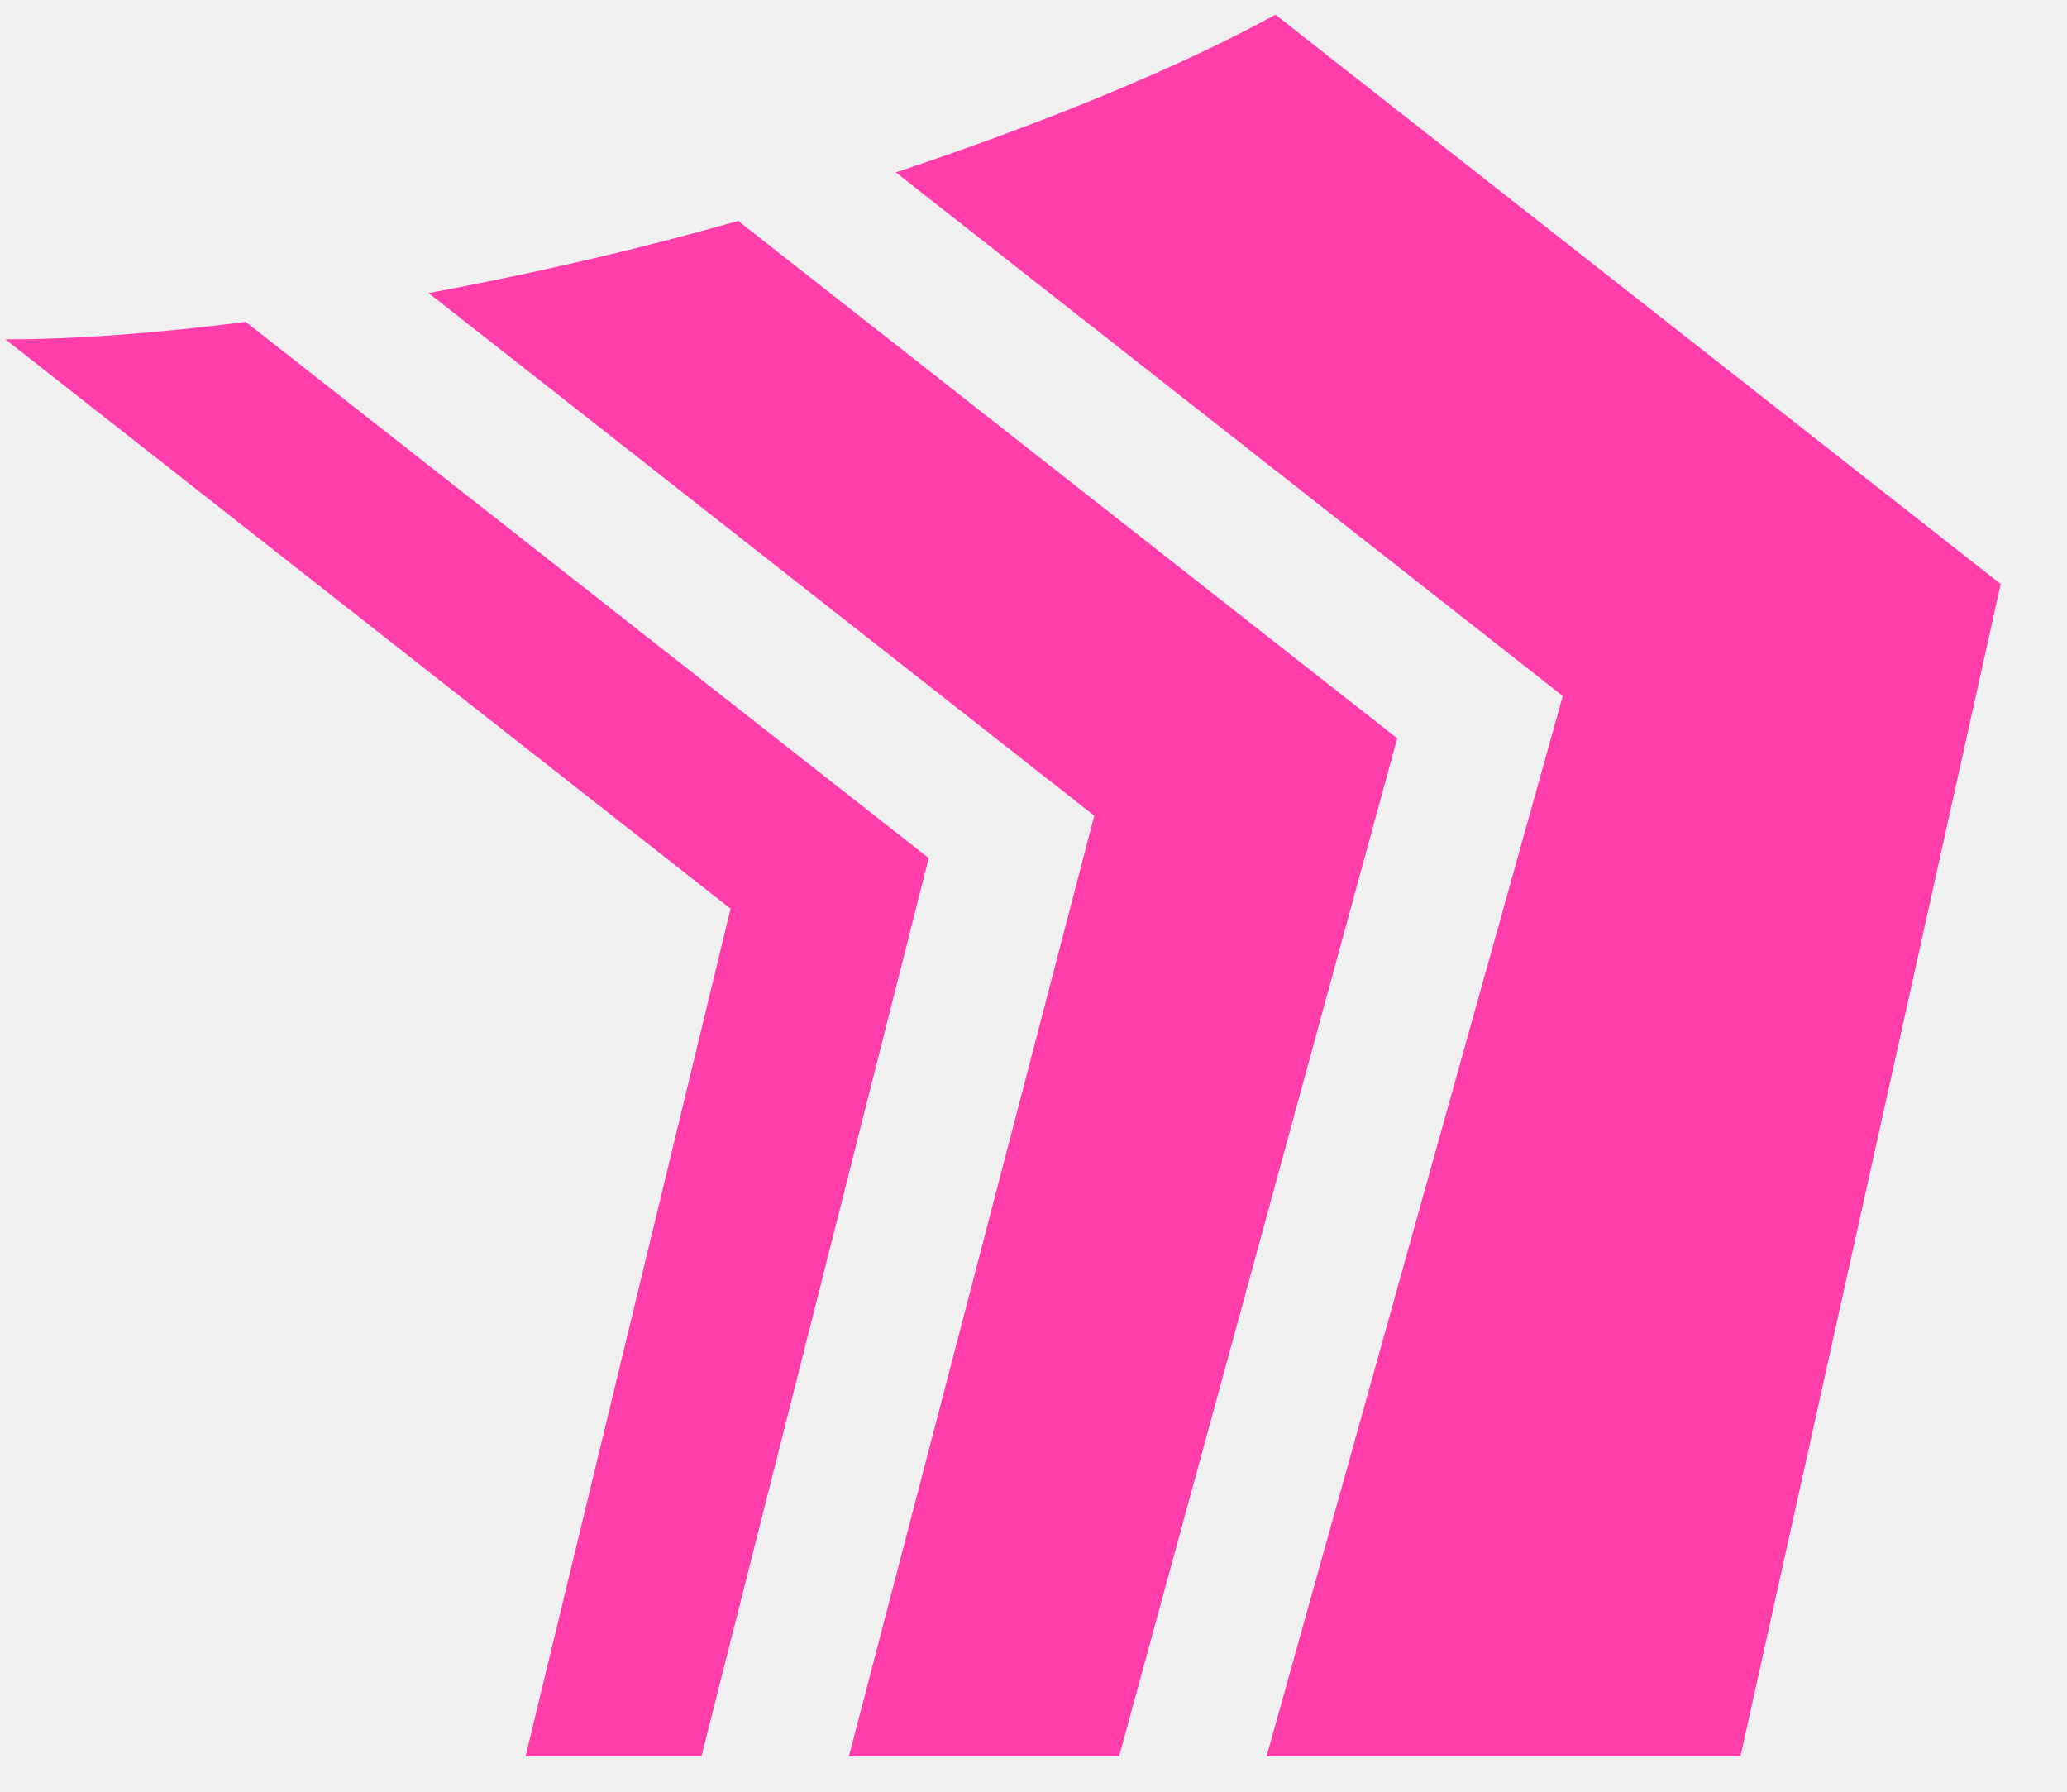
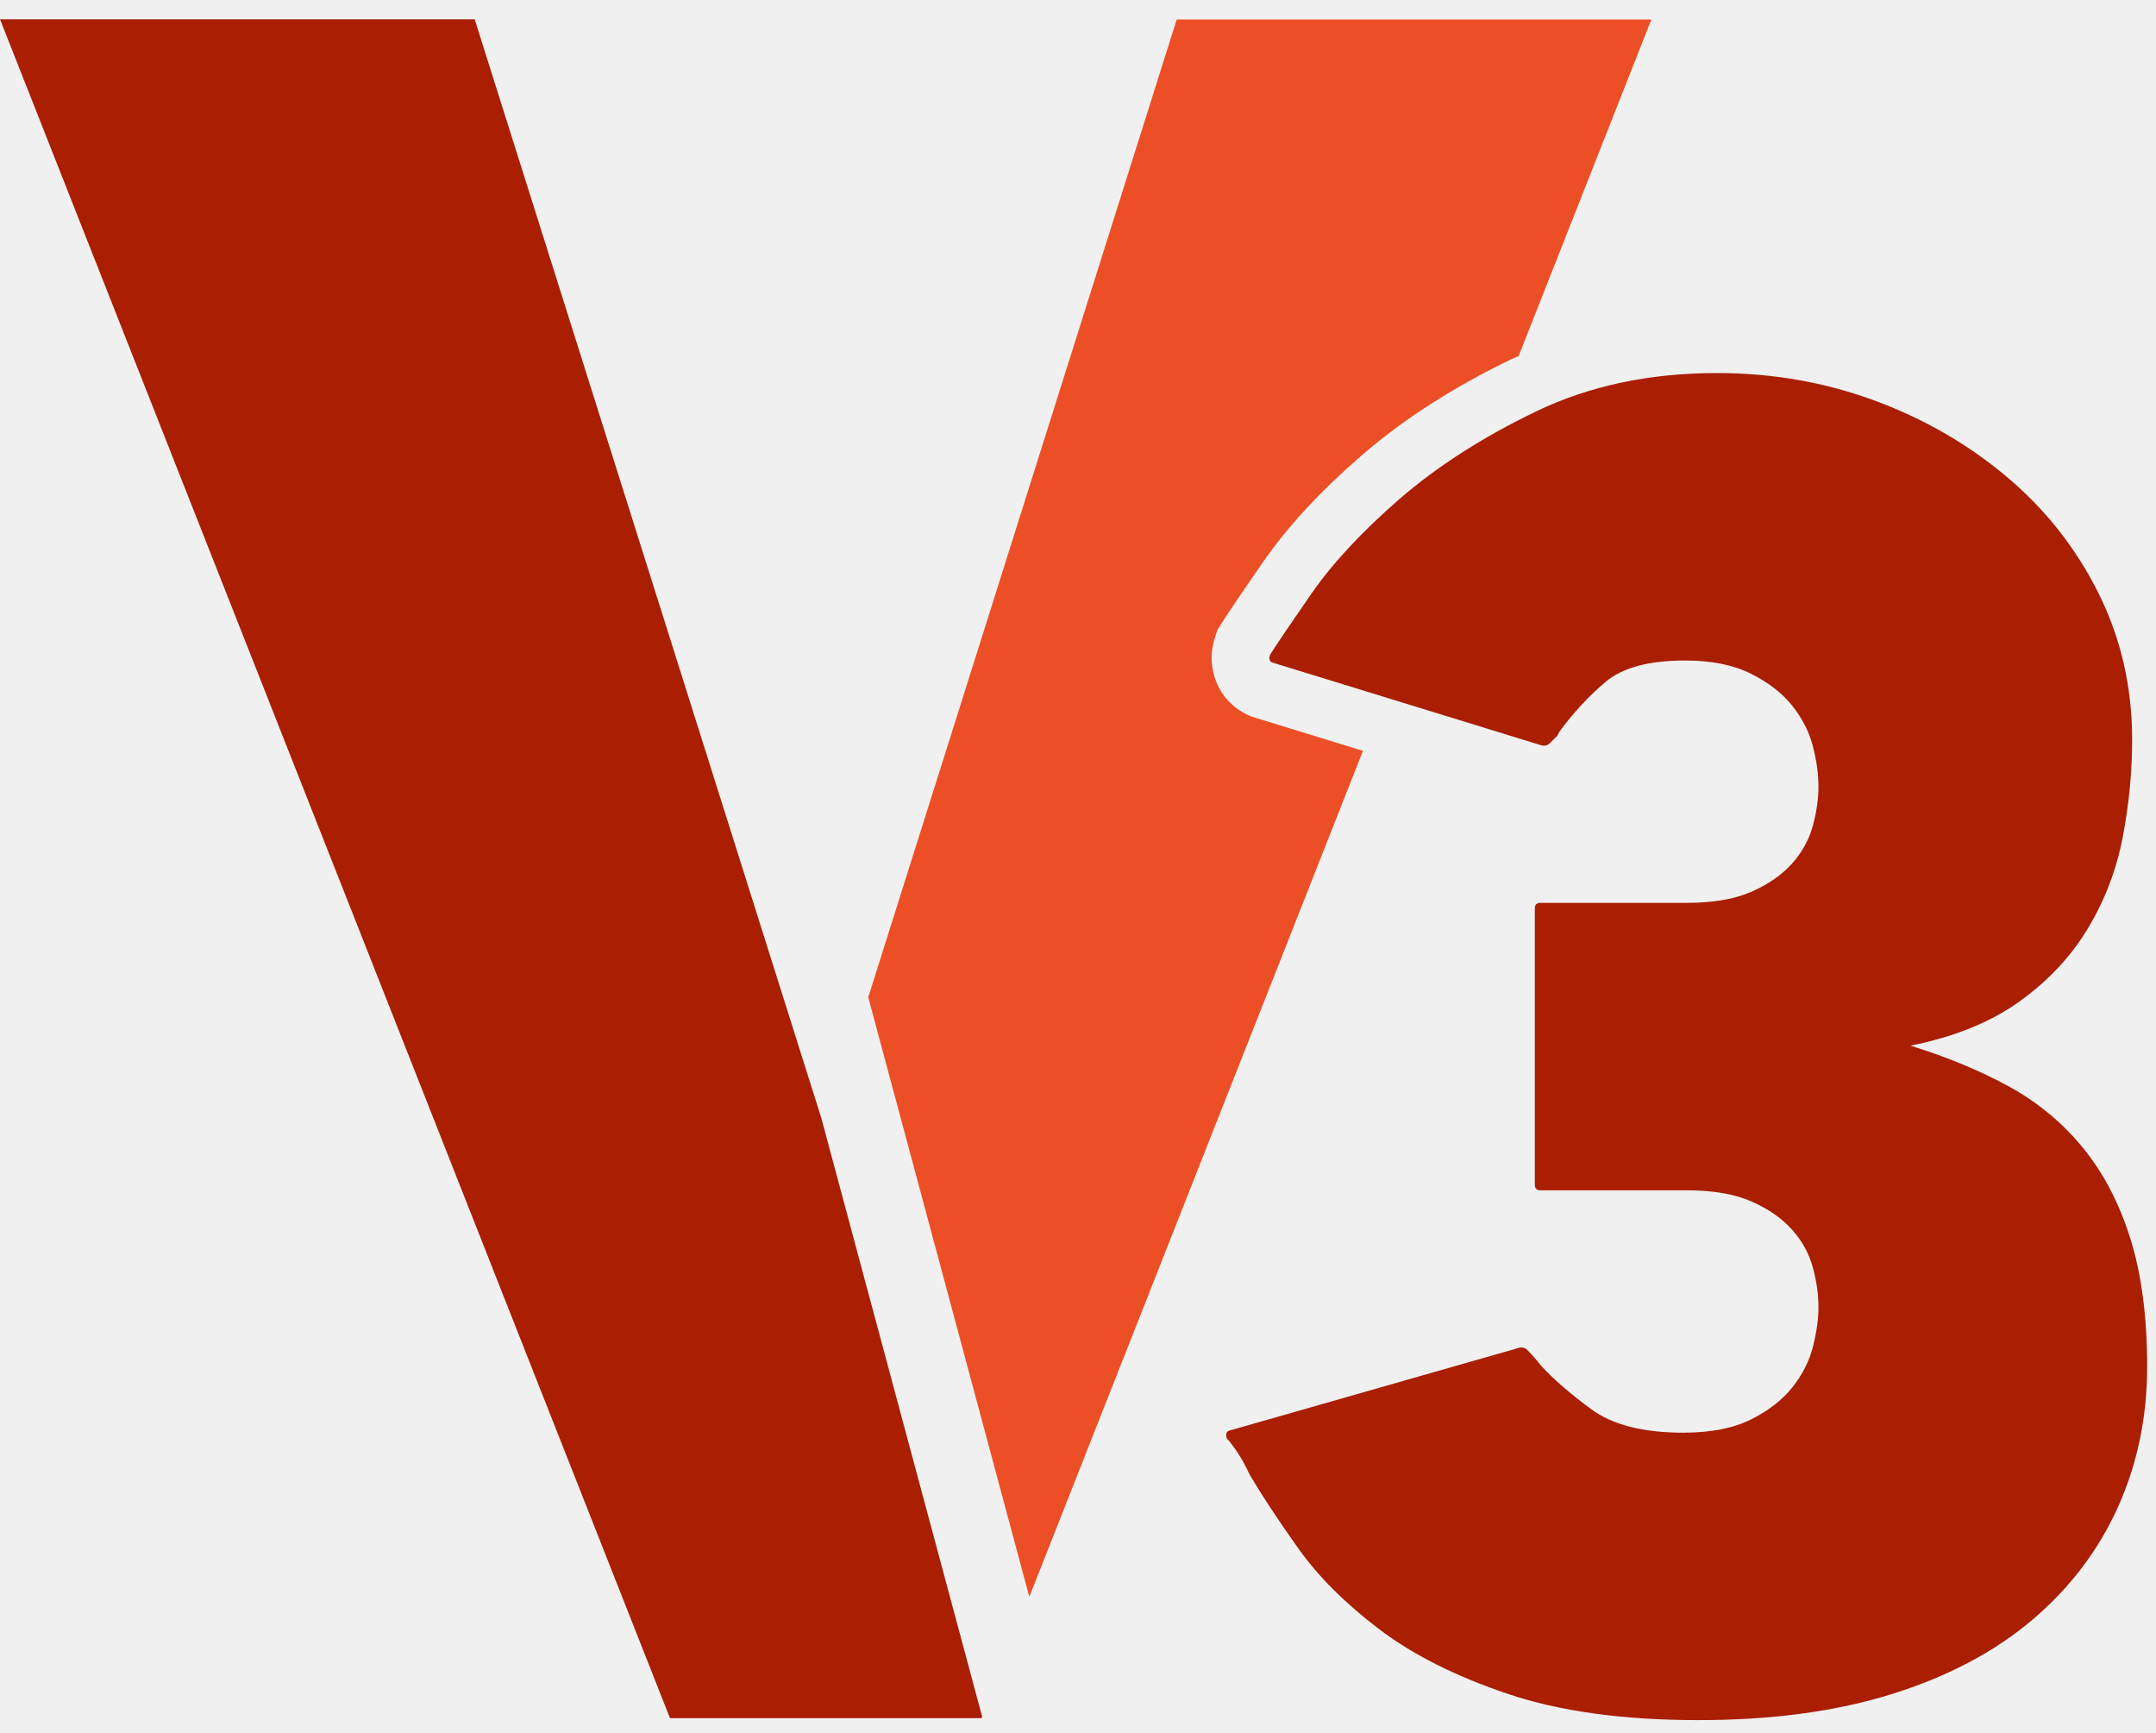
- <svg xmlns="http://www.w3.org/2000/svg" width="45px" height="39px" viewBox="0 0 45 39" version="1.1">
-   <g id="Symbols" stroke="none" stroke-width="1" fill="none" fill-rule="evenodd">
-     <g id="pathscale/-pink" fill="#FF3EAB">
-       <g id="Group-25">
-         <g id="chevrons-favicon" transform="translate(0.116446, 0.319108)">
-           <path d="M37.775,37.909 L43.44,12.393 L27.651,1.42108547e-14 C25.552,1.153 22.579,2.371 19.386,3.433 L33.906,14.83 L27.458,37.909" id="Fill-17" />
-           <path d="M15.955,4.489 C15.349,4.66 14.744,4.824 14.143,4.977 C12.525,5.39 10.856,5.755 9.214,6.06 L23.707,17.436 L18.365,37.909 L24.248,37.909 L30.302,15.751 L15.955,4.489 Z" id="Fill-19" />
-           <path d="M5.234,6.687 C3.297,6.934 1.499,7.07 2.34479103e-13,7.067 L15.788,19.46 L11.325,37.909 L15.155,37.909 L20.102,18.358 L5.234,6.687 Z" id="Fill-21" />
+ <svg xmlns="http://www.w3.org/2000/svg" xmlns:xlink="http://www.w3.org/1999/xlink" width="112px" height="90px" viewBox="0 0 112 90" version="1.1">
+   <defs>
+     <polygon id="path-1" points="0.104 0.666 40.791 0.666 40.791 82.598 0.104 82.598" />
+   </defs>
+   <g id="Page-1" stroke="none" stroke-width="1" fill="none" fill-rule="evenodd">
+     <g id="Vue-dark-gray-with-red" transform="translate(-84, -28)">
+       <g id="Group-8" transform="translate(84, 28)">
+         <polygon id="Fill-1" fill="#AA1E02" points="0 1 34.804 89.232 50.986 89.232 51.019 89.15 42.665 58.064 24.658 1" />
+         <g id="Group-7" transform="translate(45, 0.3341)">
+           <g id="Group-4">
+             <mask id="mask-2" fill="white">
+               <use xlink:href="#path-1" />
+             </mask>
+             <g id="Clip-3" />
+             <path d="M19.762,36.766 C18.271,36.042 17.585,34.341 18.131,32.72 L18.243,32.385 L18.431,32.085 C18.788,31.514 19.516,30.438 20.656,28.796 C21.896,27.008 23.607,25.163 25.741,23.312 C27.888,21.453 30.491,19.78 33.477,18.339 C33.613,18.273 33.755,18.217 33.892,18.154 L40.791,0.666 L16.132,0.666 L0.104,51.46 L8.471,82.598 L25.803,38.662 L19.969,36.867 L19.762,36.766 Z" id="Fill-2" fill="#EC4F26" mask="url(#mask-2)" />
+           </g>
+           <path d="M18.828,73.974 L33.853,69.681 C34.05,69.617 34.211,69.649 34.342,69.779 C34.6,70.039 34.83,70.3 35.025,70.559 C35.675,71.276 36.553,72.039 37.66,72.852 C38.764,73.666 40.358,74.072 42.44,74.072 C43.87,74.072 45.041,73.844 45.953,73.388 C46.864,72.934 47.578,72.381 48.099,71.73 C48.62,71.08 48.977,70.381 49.172,69.632 C49.367,68.885 49.465,68.185 49.465,67.535 C49.465,66.885 49.367,66.202 49.172,65.486 C48.977,64.77 48.62,64.12 48.099,63.534 C47.578,62.949 46.88,62.46 46.002,62.071 C45.123,61.68 44.002,61.485 42.636,61.485 L35.025,61.485 C34.83,61.485 34.731,61.387 34.731,61.192 L34.731,46.849 C34.731,46.654 34.83,46.556 35.025,46.556 L42.636,46.556 C44.002,46.556 45.123,46.361 46.002,45.971 C46.88,45.58 47.578,45.092 48.099,44.507 C48.62,43.922 48.977,43.273 49.172,42.556 C49.367,41.841 49.465,41.158 49.465,40.507 C49.465,39.858 49.367,39.158 49.172,38.41 C48.977,37.662 48.62,36.962 48.099,36.311 C47.578,35.661 46.864,35.109 45.953,34.653 C45.041,34.198 43.904,33.969 42.538,33.969 C40.651,33.969 39.269,34.344 38.391,35.091 C37.513,35.84 36.715,36.702 36.001,37.677 L35.903,37.872 L35.513,38.262 C35.382,38.394 35.219,38.426 35.025,38.36 L21.072,34.067 C20.941,34.003 20.909,33.871 20.974,33.677 C21.299,33.157 22.015,32.1 23.12,30.505 C24.226,28.912 25.756,27.27 27.706,25.578 C29.659,23.887 32.016,22.375 34.782,21.041 C37.544,19.708 40.684,19.04 44.197,19.04 C47.057,19.04 49.773,19.513 52.344,20.455 C54.913,21.399 57.206,22.716 59.222,24.408 C61.239,26.1 62.833,28.115 64.004,30.456 C65.174,32.798 65.76,35.335 65.76,38.068 C65.76,39.76 65.597,41.451 65.272,43.141 C64.947,44.833 64.346,46.41 63.468,47.873 C62.59,49.337 61.401,50.606 59.906,51.678 C58.408,52.752 56.523,53.518 54.246,53.972 C56.133,54.557 57.824,55.257 59.321,56.07 C60.816,56.883 62.102,57.94 63.175,59.241 C64.248,60.542 65.078,62.12 65.662,63.973 C66.248,65.827 66.54,68.056 66.54,70.657 C66.54,73.259 66.035,75.681 65.028,77.926 C64.019,80.17 62.539,82.121 60.589,83.781 C58.638,85.439 56.214,86.724 53.319,87.634 C50.425,88.544 47.057,89 43.221,89 C39.318,89 36.016,88.544 33.318,87.634 C30.617,86.724 28.39,85.602 26.634,84.268 C24.877,82.936 23.477,81.536 22.438,80.073 C21.396,78.609 20.55,77.326 19.901,76.218 C19.575,75.503 19.184,74.886 18.73,74.365 C18.665,74.169 18.697,74.039 18.828,73.974" id="Fill-5" fill="#AA1E02" />
        </g>
      </g>
    </g>
  </g>
</svg>
